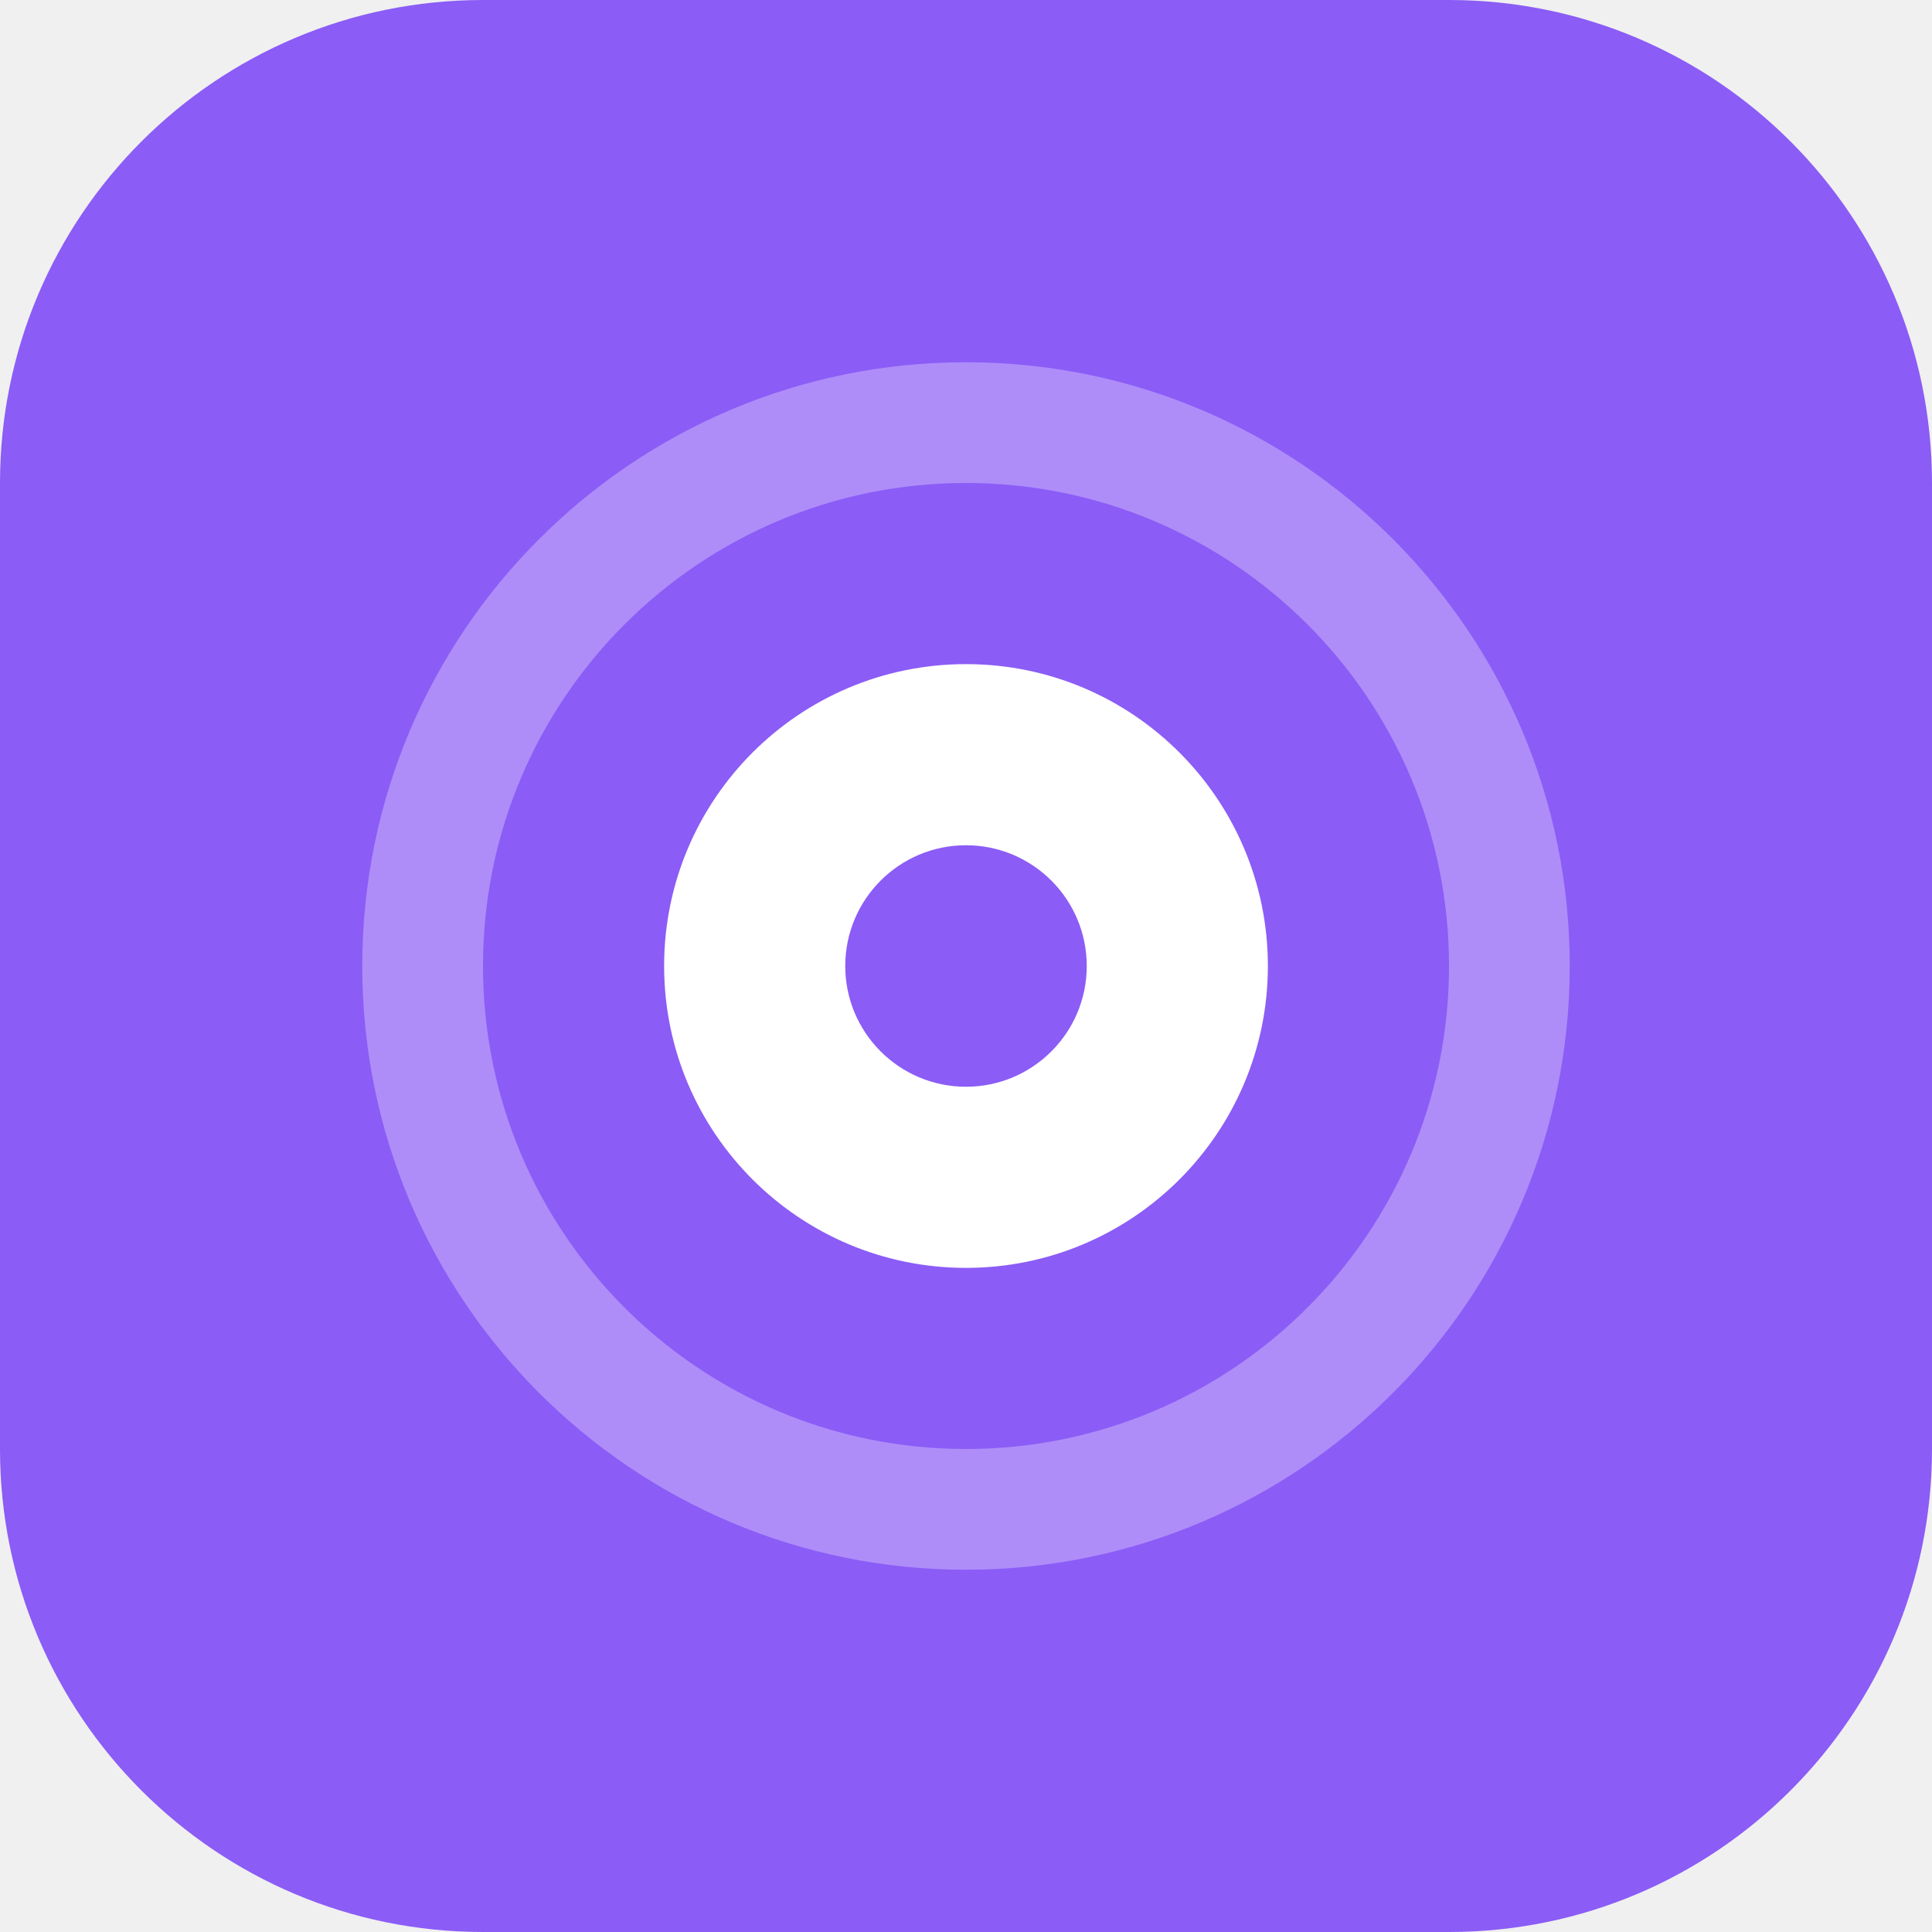
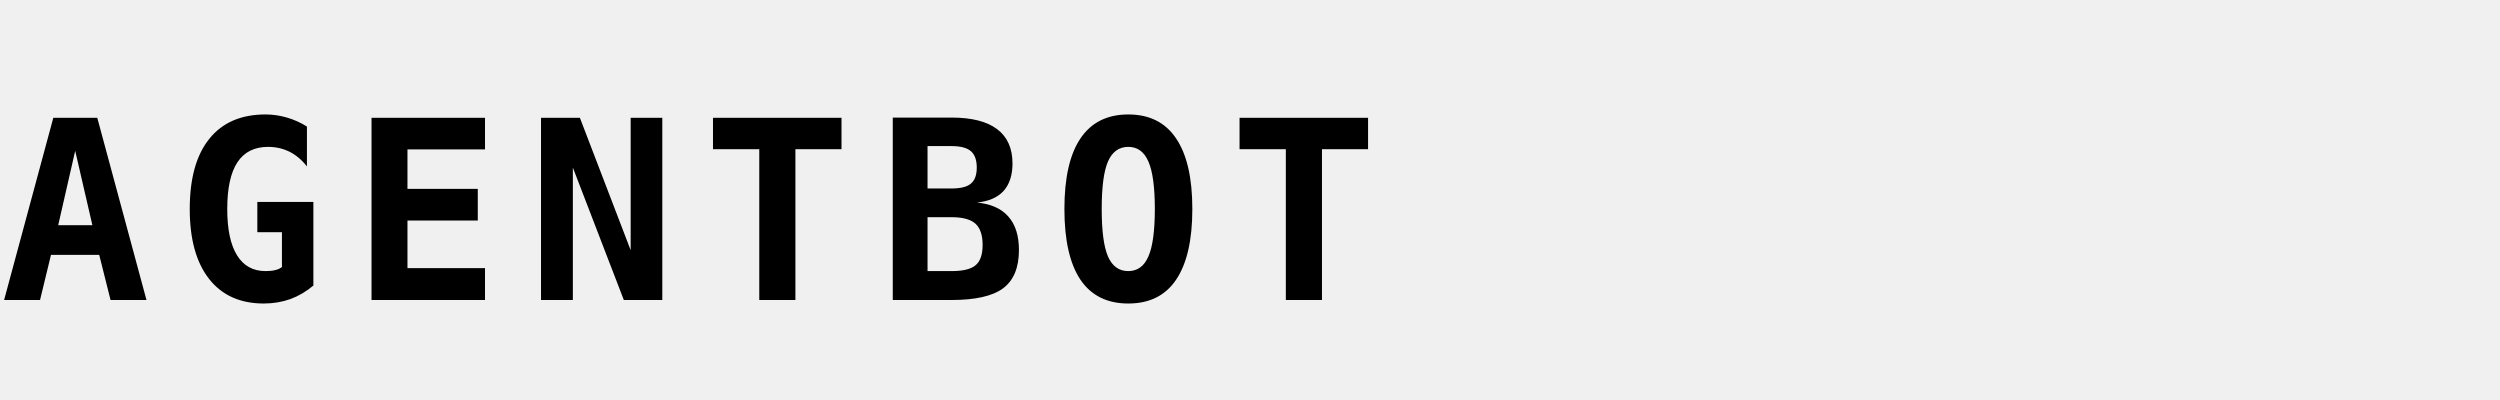
- <svg xmlns="http://www.w3.org/2000/svg" viewBox="0 0 32 32" fill="none">
-   <rect width="32" height="32" rx="8" fill="#8b5cf6" />
-   <path d="M16 6C10.477 6 6 10.477 6 16s4.477 10 10 10 10-4.477 10-10S21.523 6 16 6zm0 2c4.418 0 8 3.582 8 8s-3.582 8-8 8-8-3.582-8-8 3.582-8 8-8z" fill="#fff" fill-opacity="0.3" />
-   <circle cx="16" cy="16" r="5" fill="#fff" />
-   <circle cx="16" cy="16" r="2" fill="#8b5cf6" />
+ <svg xmlns="http://www.w3.org/2000/svg" viewBox="0 0 200 32" fill="none">
+   <text x="0" y="24" font-family="monospace" font-size="20" font-weight="700" fill="#000000" letter-spacing="2">AGENTBOT</text>
</svg>
